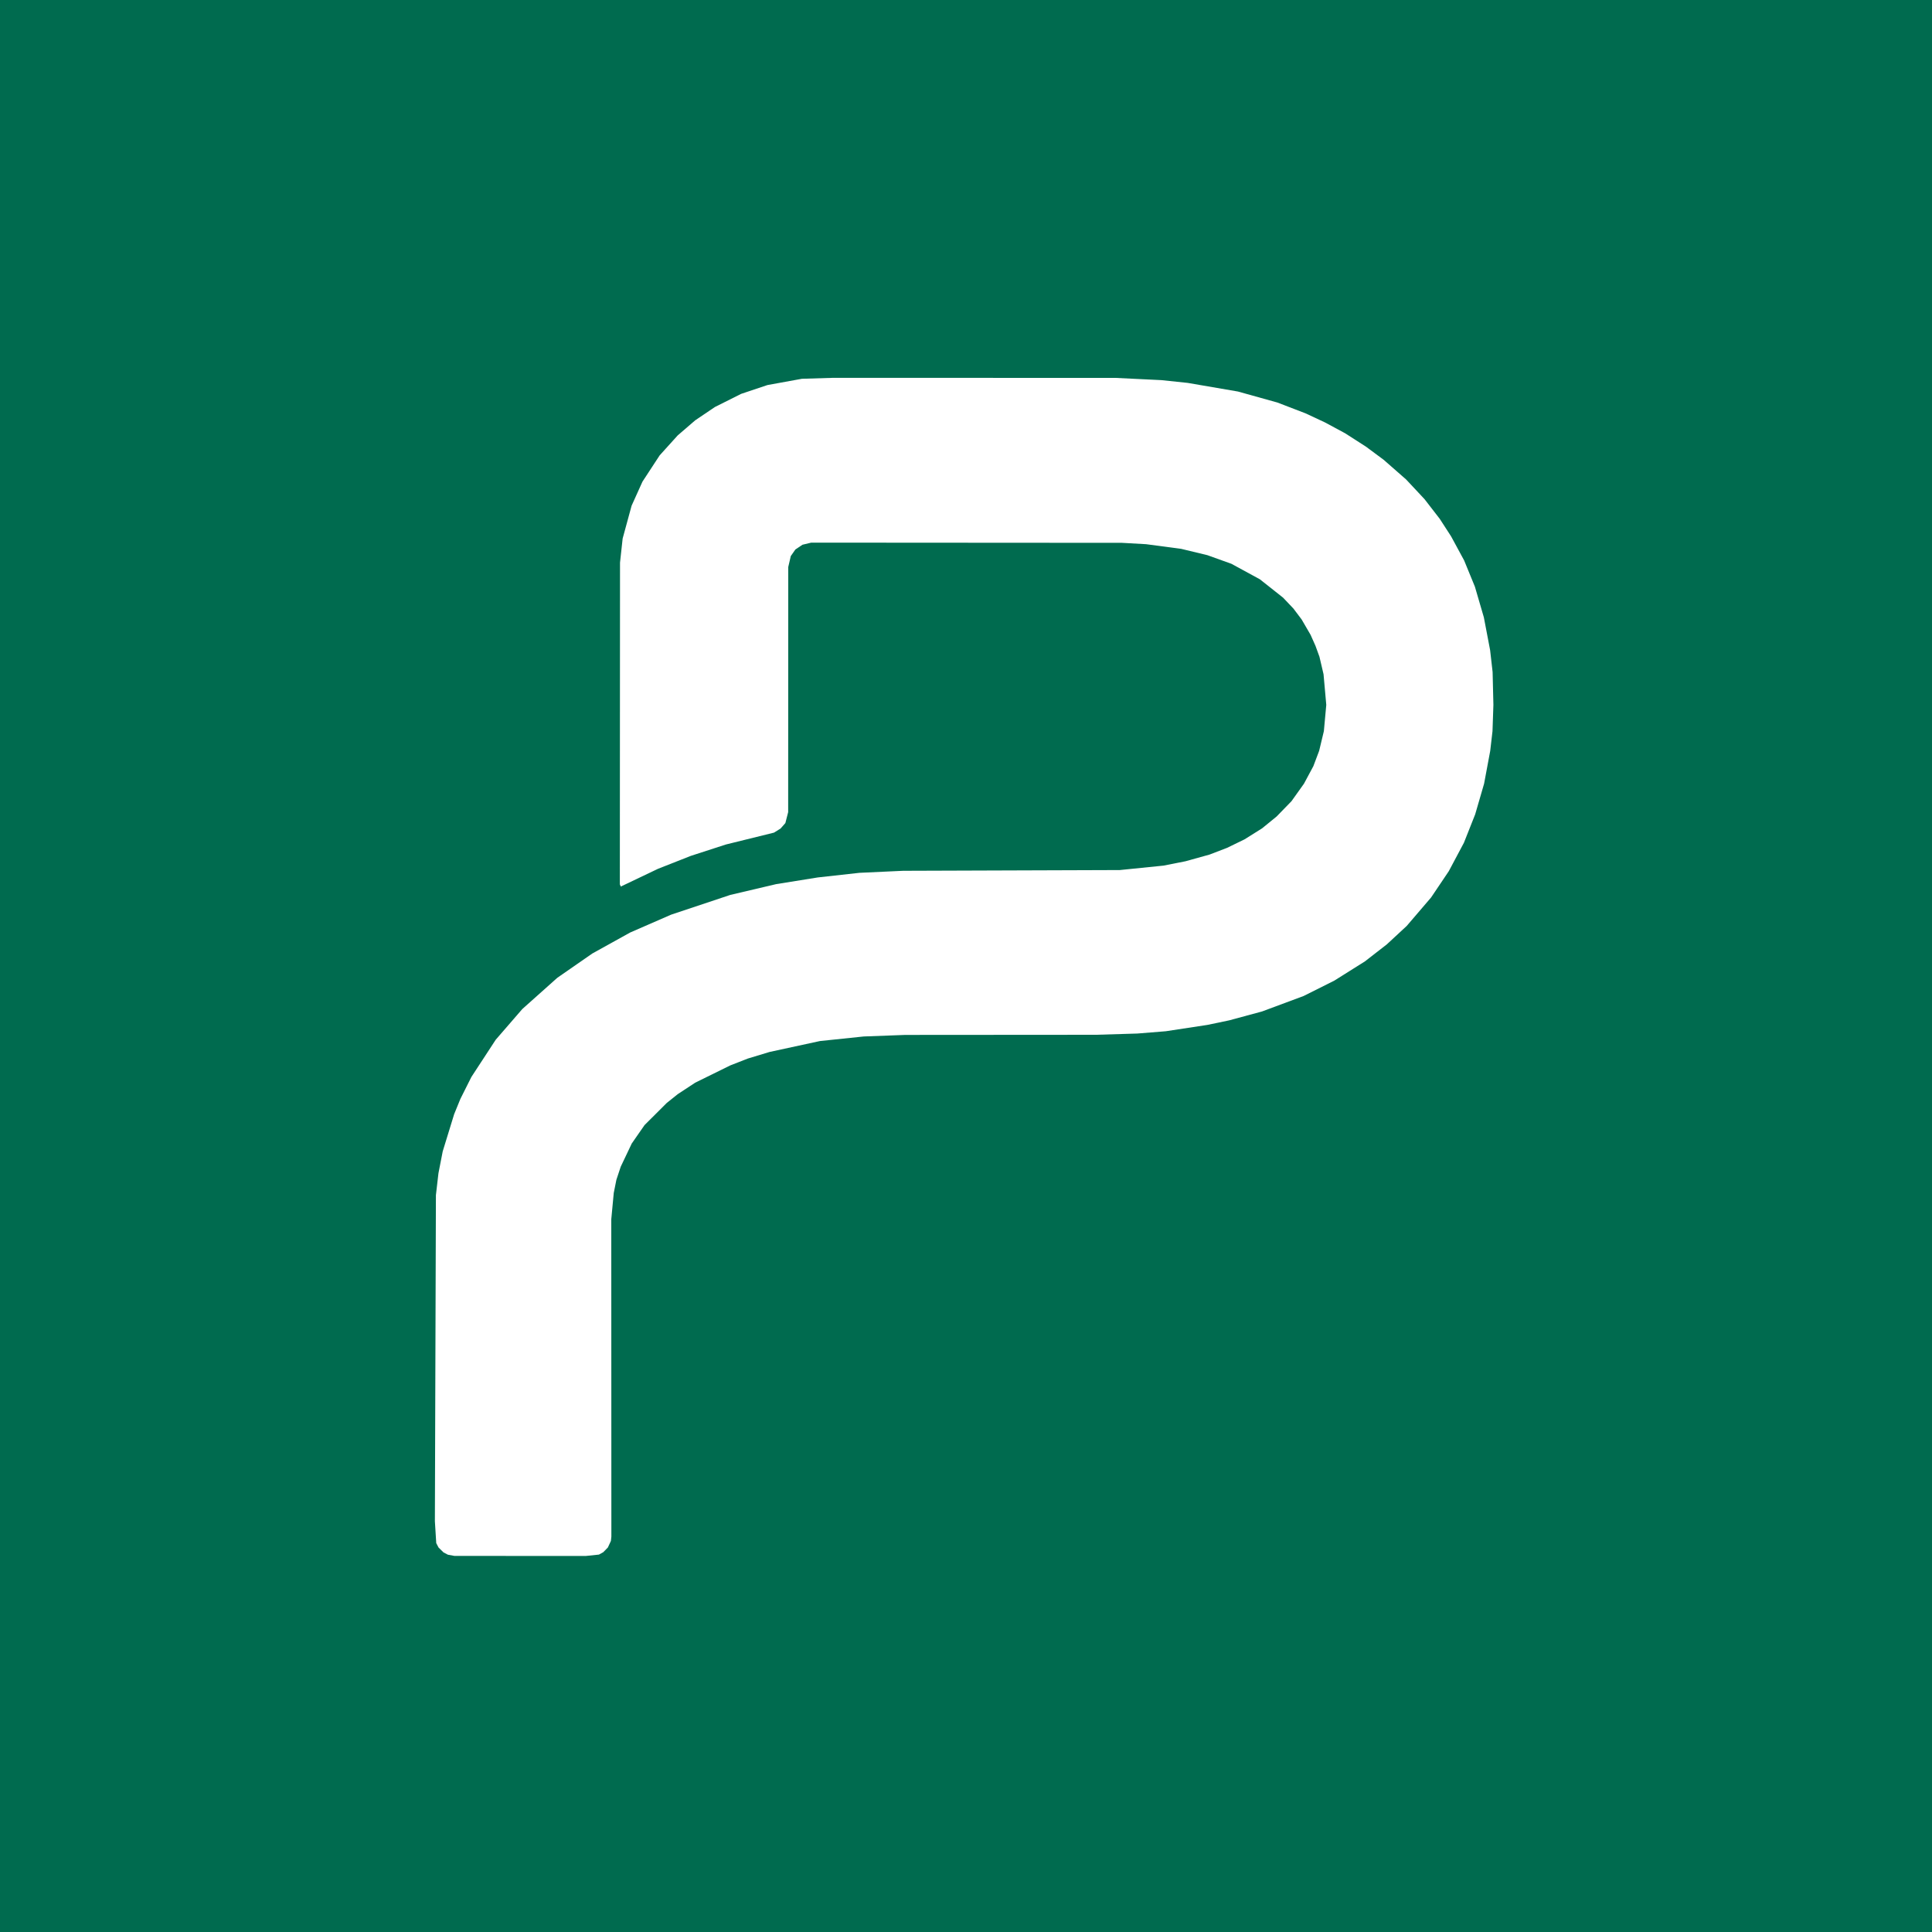
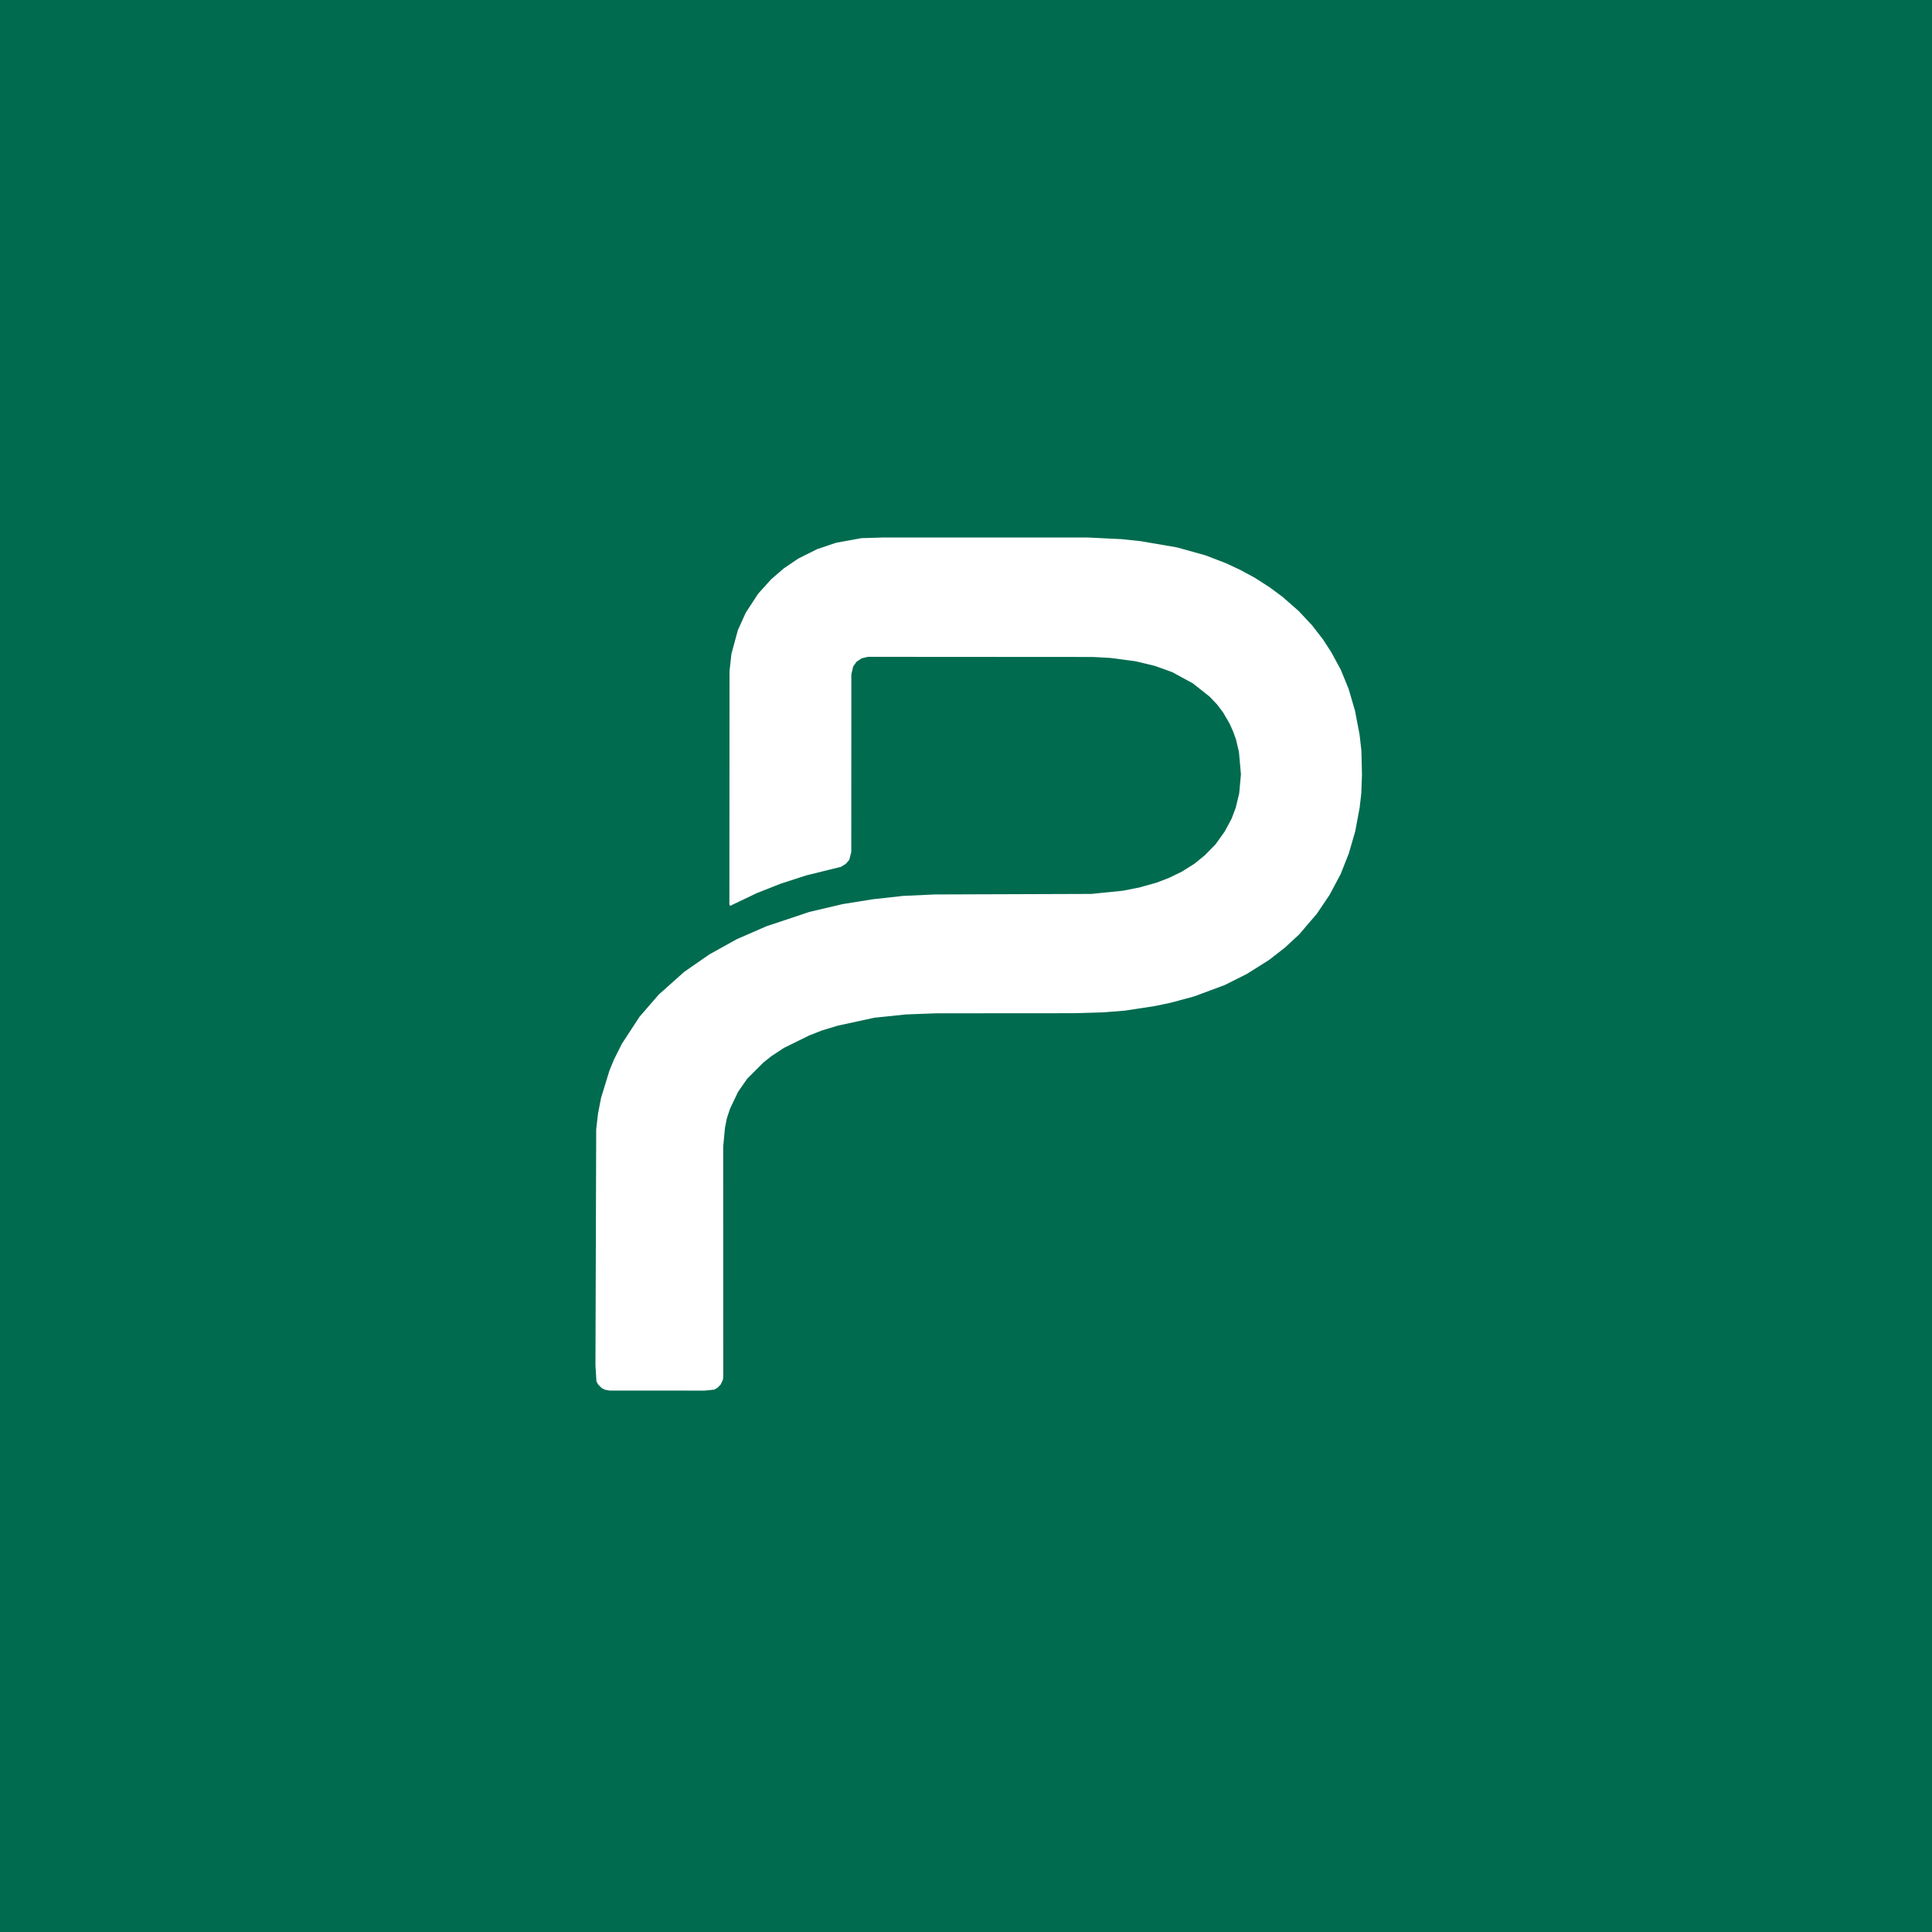
<svg xmlns="http://www.w3.org/2000/svg" width="512" height="512" viewBox="0 0 512 512">
  <rect width="512" height="512" fill="#006B4F" />
-   <g transform="translate(110 94) scale(.58)">
+   <g transform="translate(154 138) scale(.42)">
    <path fill="#FFFFFF" fill-rule="evenodd" d="M176.77,11.00 L191.00,10.57 L320.00,10.60 L341.00,11.62 L353.00,12.88 L376.00,16.83 L394.00,21.85 L407.00,26.85 L415.86,31.00 L425.00,35.93 L434.45,42.00 L442.54,48.00 L452.81,57.00 L461.23,66.00 L468.19,75.00 L473.37,83.00 L479.33,94.00 L484.25,106.00 L488.34,120.00 L491.20,135.00 L492.34,145.00 L492.70,160.00 L492.29,172.00 L491.25,181.00 L488.45,196.00 L484.38,210.00 L479.23,223.00 L472.31,236.00 L464.23,248.00 L453.10,261.00 L444.00,269.43 L434.00,277.20 L420.00,286.00 L406.00,293.01 L387.00,300.08 L372.00,304.14 L362.00,306.23 L343.00,309.12 L330.00,310.17 L311.00,310.74 L224.00,310.80 L205.00,311.51 L185.00,313.60 L162.00,318.58 L152.00,321.61 L144.00,324.74 L128.00,332.62 L120.00,337.88 L115.00,341.88 L104.85,352.00 L99.00,360.42 L93.97,371.00 L91.98,377.00 L90.78,383.00 L89.65,395.00 L89.69,540.00 L89.48,542.00 L88.09,545.00 L86.00,547.14 L84.00,548.25 L78.00,548.87 L18.00,548.85 L15.00,548.30 L13.00,547.26 L10.71,545.00 L9.67,543.00 L9.05,533.00 L9.52,384.00 L10.68,374.00 L12.63,364.00 L17.86,347.00 L20.72,340.00 L25.74,330.00 L36.85,313.00 L49.00,298.97 L65.00,284.69 L81.00,273.59 L98.30,264.00 L117.00,255.85 L144.00,246.84 L165.00,241.90 L184.00,238.85 L203.00,236.74 L223.00,235.81 L322.00,235.47 L342.00,233.44 L352.00,231.46 L363.00,228.40 L371.00,225.33 L379.00,221.44 L387.00,216.42 L393.65,211.00 L400.45,204.00 L406.15,196.00 L410.44,188.00 L413.08,181.00 L415.24,172.00 L416.34,160.00 L415.09,146.00 L413.22,138.00 L411.40,133.00 L409.17,128.00 L405.10,121.00 L401.34,116.00 L396.59,111.00 L386.00,102.62 L373.00,95.54 L362.00,91.59 L350.00,88.70 L334.00,86.58 L323.00,85.96 L181.00,85.87 L177.00,86.83 L173.77,89.00 L171.67,92.00 L170.51,97.00 L170.47,209.00 L169.19,214.00 L167.00,216.50 L164.00,218.37 L142.00,223.80 L126.00,228.99 L111.00,234.90 L94.00,243.01 L93.56,242.00 L93.64,95.00 L94.84,84.00 L98.93,69.00 L103.90,58.00 L111.75,46.00 L120.00,36.87 L128.00,29.98 L137.00,23.90 L149.00,17.89 L161.00,13.87 L176.77,11.00 Z" />
  </g>
</svg>
